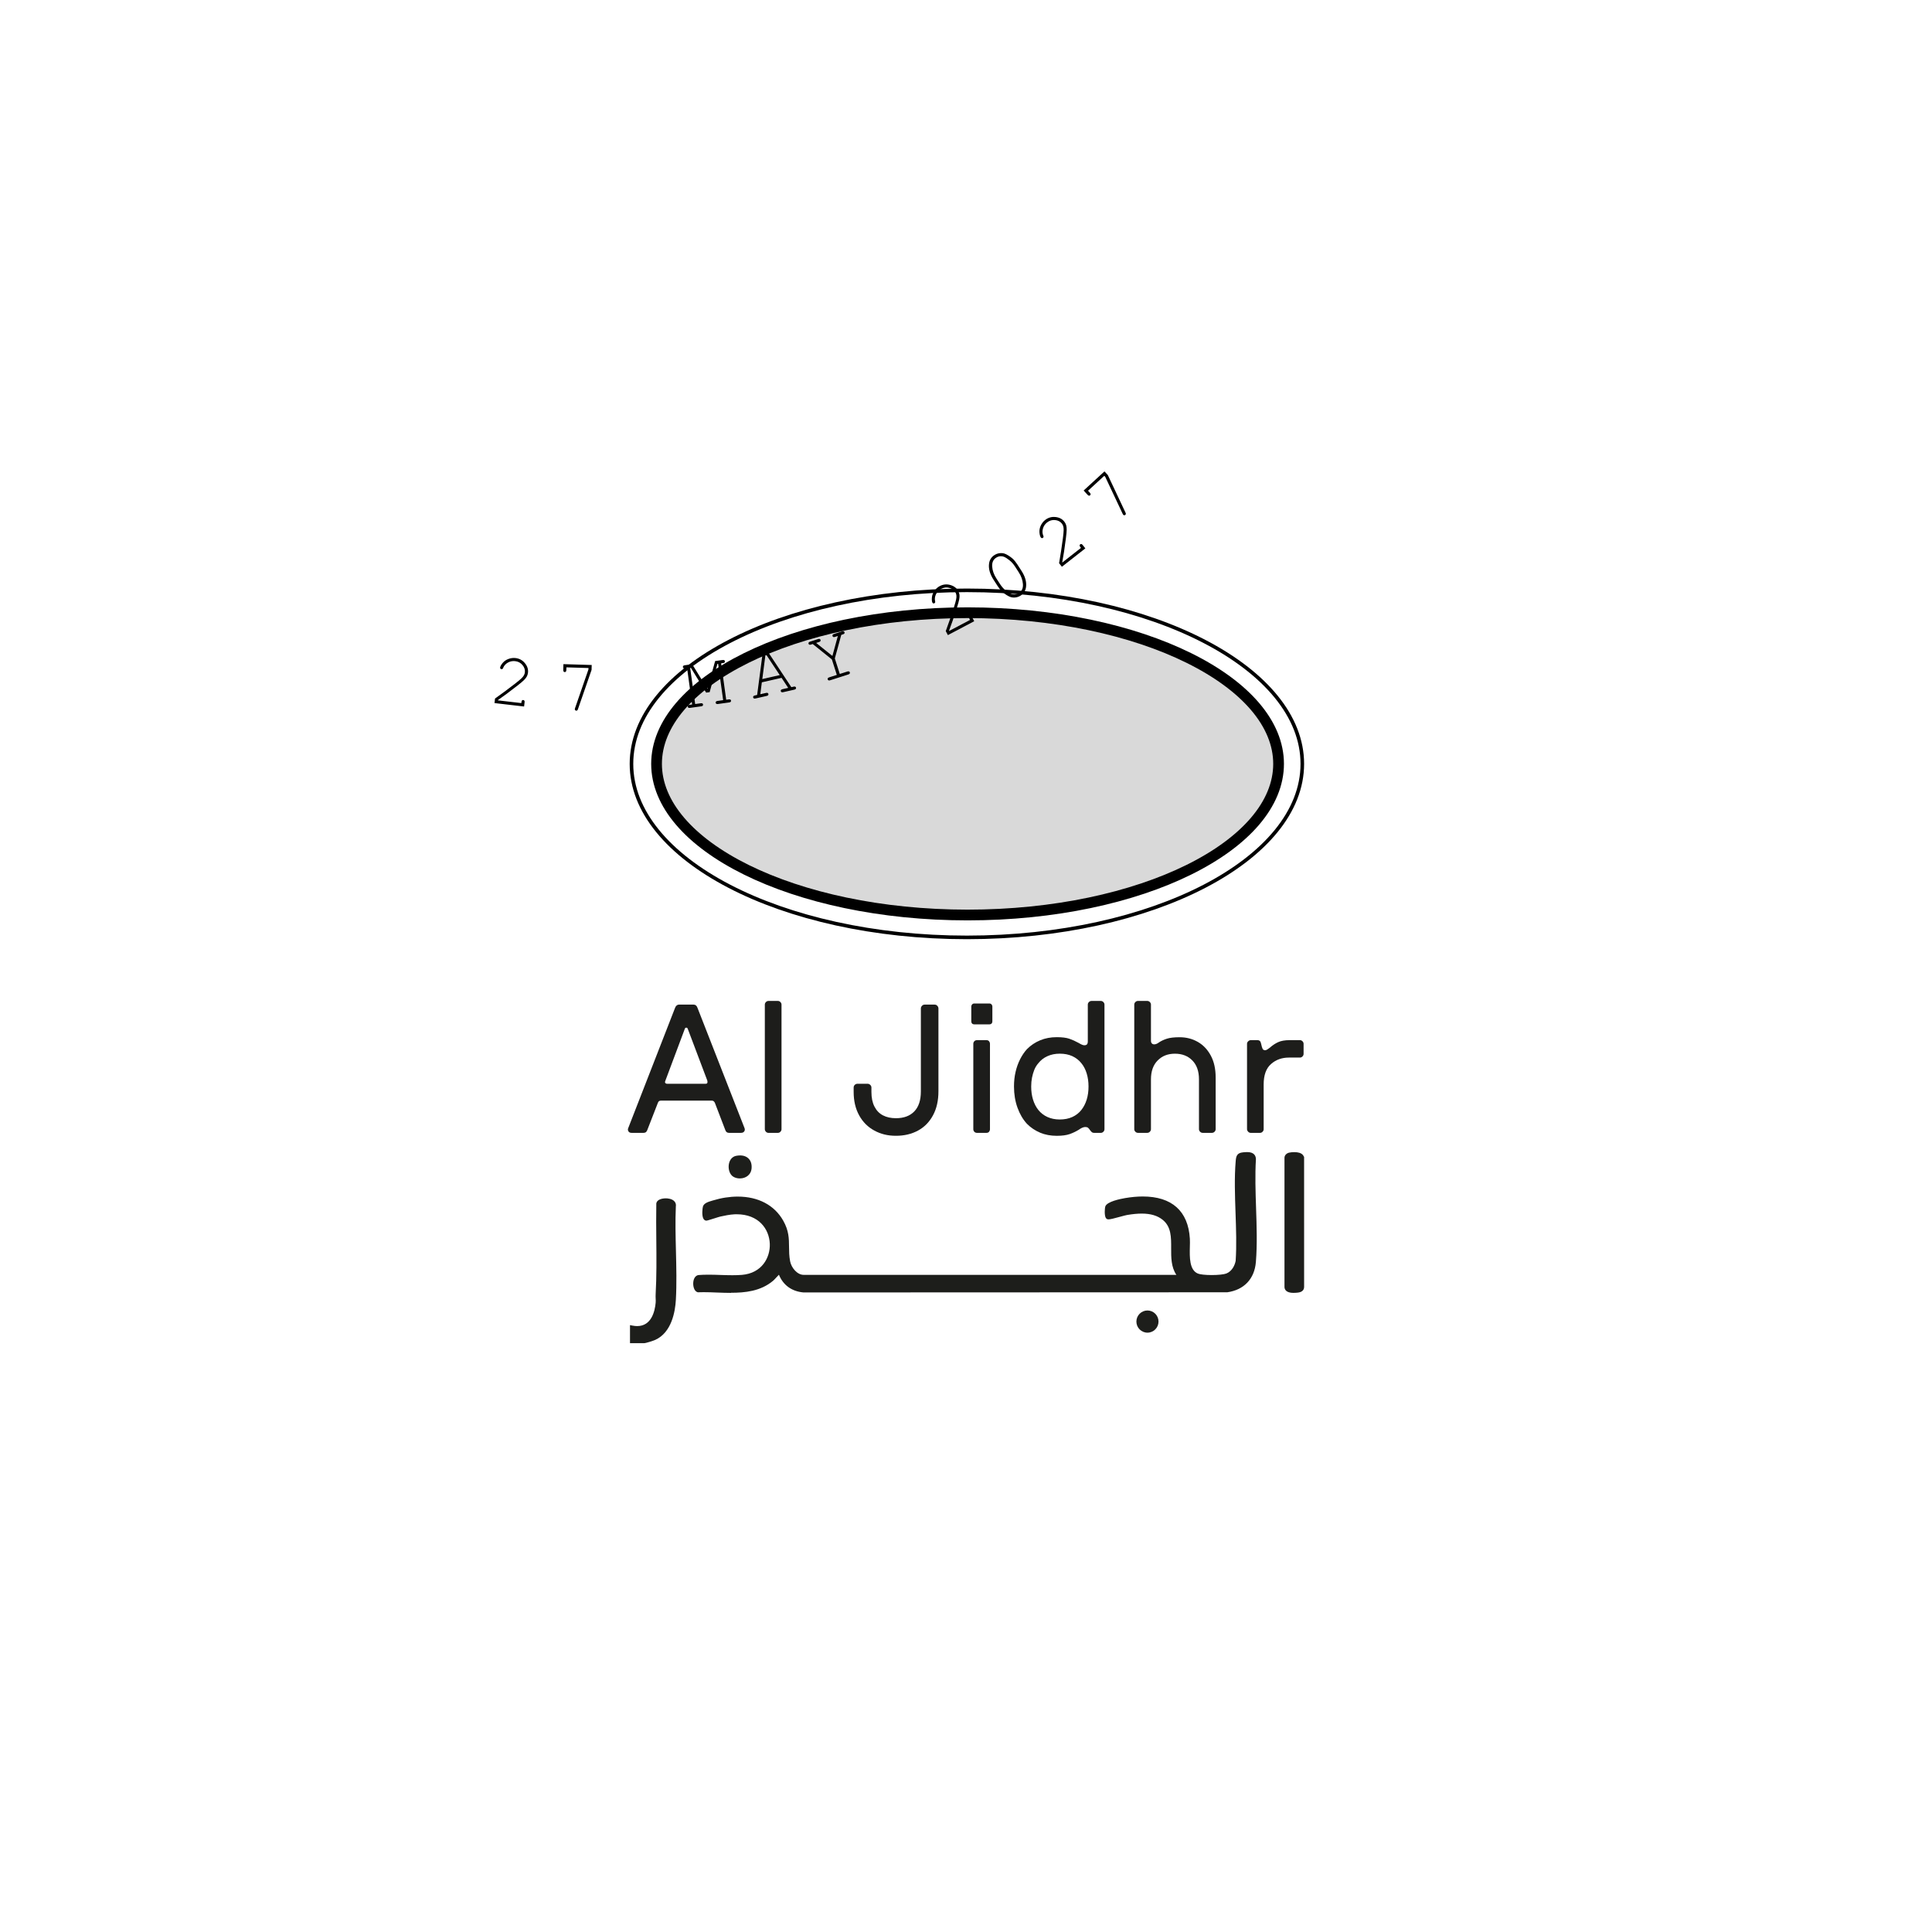
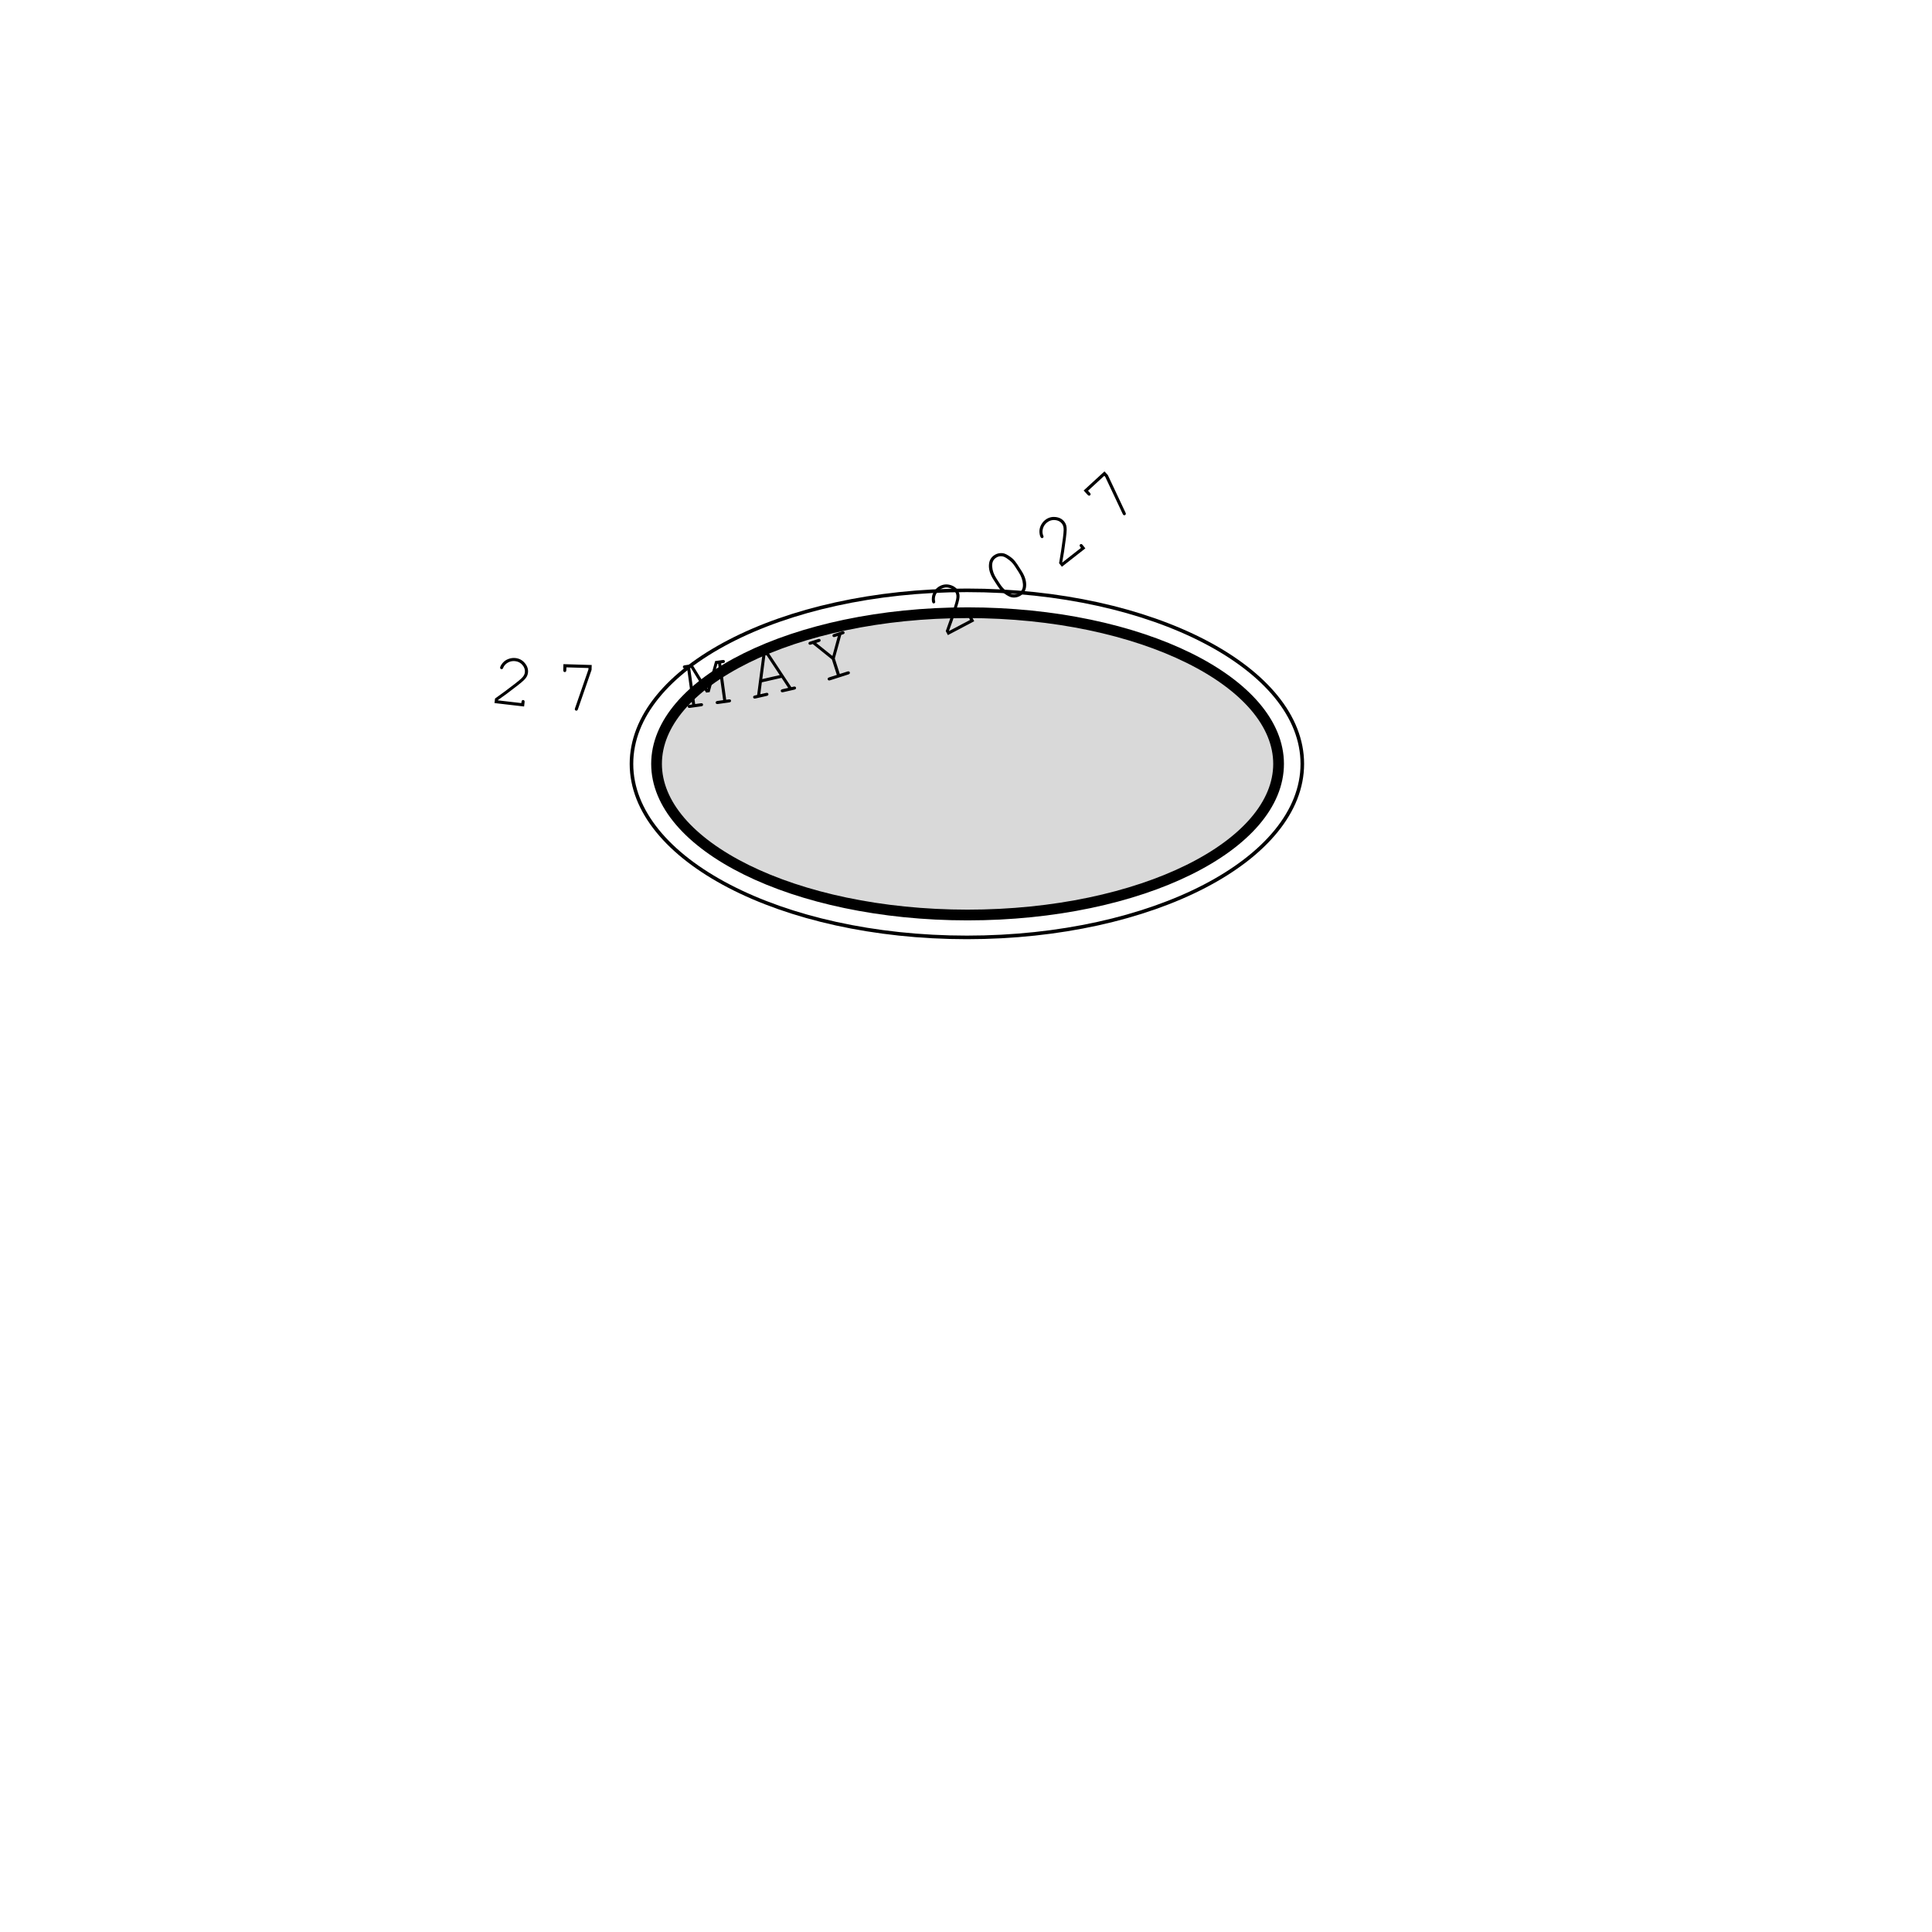
<svg xmlns="http://www.w3.org/2000/svg" width="1080" height="1080" viewBox="0 0 1080 1080" fill="none">
  <g id="date_layout_2_oval_shape" clip-path="url(#clip0_68_2679)">
    <rect width="1080" height="1080" fill="white" />
    <g id="Group 72">
-       <g id="Group 46">
-         <g id="Layer_1" clip-path="url(#clip1_68_2679)">
-           <path id="Vector" d="M351.287 632.393C350.937 631.82 350.905 631.215 351.191 630.594L377.396 563.318C377.603 562.777 377.889 562.347 378.271 562.044C378.637 561.741 379.067 561.582 379.545 561.582H387.728C388.746 561.582 389.463 562.155 389.877 563.318L416.192 630.609C416.463 631.294 416.415 631.915 416.033 632.457C415.651 632.999 415.062 633.269 414.25 633.269H407.5C407.022 633.269 406.609 633.158 406.274 632.919C405.924 632.68 405.653 632.282 405.462 631.74L399.62 616.482C399.413 616.068 399.174 615.766 398.903 615.558C398.633 615.351 398.282 615.256 397.884 615.256H369.515C369.038 615.256 368.656 615.351 368.385 615.558C368.114 615.766 367.907 616.068 367.764 616.482L361.826 631.74C361.619 632.282 361.348 632.68 361.014 632.919C360.664 633.158 360.266 633.269 359.788 633.269H353.022C352.21 633.269 351.621 632.983 351.287 632.393ZM395.353 605.413C395.528 605.142 395.544 604.696 395.401 604.075L384.448 575.088C384.305 574.674 384.034 574.467 383.636 574.467C383.238 574.467 382.952 574.674 382.824 575.088L371.967 604.075C371.696 604.696 371.68 605.142 371.919 605.413C372.158 605.684 372.444 605.827 372.795 605.827H394.605C394.939 605.827 395.21 605.7 395.369 605.413H395.353Z" fill="#1D1D1B" />
-           <path id="Vector_2" d="M428.164 632.648C427.75 632.234 427.543 631.756 427.543 631.215V561.582C427.543 561.04 427.75 560.563 428.164 560.148C428.578 559.734 429.055 559.527 429.597 559.527H434.818C435.36 559.527 435.837 559.734 436.251 560.148C436.665 560.563 436.872 561.04 436.872 561.582V631.231C436.872 631.772 436.665 632.25 436.251 632.664C435.837 633.078 435.36 633.285 434.818 633.285H429.597C429.055 633.285 428.578 633.078 428.164 632.664V632.648Z" fill="#1D1D1B" />
-           <path id="Vector_3" d="M488.771 631.995C485.157 630.052 482.323 627.217 480.27 623.49C478.216 619.763 477.197 615.383 477.197 610.334V607.977C477.197 607.356 477.404 606.846 477.818 606.448C478.232 606.05 478.742 605.827 479.346 605.827H484.982C485.523 605.827 486.017 606.034 486.463 606.448C486.908 606.862 487.131 607.372 487.131 607.977V610.43C487.131 613.647 487.688 616.355 488.819 618.569C489.949 620.783 491.525 622.423 493.579 623.49C495.632 624.557 498.052 625.083 500.854 625.083C505.216 625.083 508.639 623.825 511.091 621.292C513.542 618.76 514.768 615.049 514.768 610.127V563.732C514.768 563.191 514.975 562.697 515.389 562.251C515.803 561.805 516.312 561.582 516.917 561.582H522.442C523.062 561.582 523.572 561.805 523.97 562.251C524.384 562.697 524.591 563.191 524.591 563.732V610.032C524.591 615.224 523.588 619.699 521.566 623.442C519.544 627.201 516.758 630.052 513.176 631.995C509.594 633.938 505.487 634.91 500.838 634.91C496.19 634.91 492.369 633.938 488.755 631.995H488.771Z" fill="#1D1D1B" />
-           <path id="Vector_4" d="M543.418 572.173C543.115 571.871 542.956 571.472 542.956 570.995V562.601C542.956 562.187 543.115 561.821 543.418 561.47C543.72 561.136 544.118 560.961 544.596 560.961H553.097C553.575 560.961 553.973 561.136 554.275 561.47C554.578 561.805 554.737 562.187 554.737 562.601V570.995C554.737 571.472 554.578 571.871 554.275 572.173C553.973 572.476 553.575 572.635 553.097 572.635H544.596C544.118 572.635 543.72 572.476 543.418 572.173ZM544.644 632.648C544.261 632.234 544.086 631.756 544.086 631.214V583.497C544.086 582.956 544.277 582.478 544.644 582.064C545.01 581.65 545.551 581.443 546.236 581.443H551.362C552.046 581.443 552.556 581.65 552.89 582.064C553.224 582.478 553.399 582.956 553.399 583.497V631.23C553.399 631.772 553.224 632.25 552.89 632.664C552.556 633.078 552.03 633.285 551.362 633.285H546.236C545.551 633.285 545.026 633.078 544.644 632.664V632.648Z" fill="#1D1D1B" />
-           <path id="Vector_5" d="M581.41 633.158C578.64 631.995 576.204 630.355 574.087 628.236C571.826 625.783 570.059 622.757 568.769 619.174C567.48 615.59 566.827 611.64 566.827 607.34C566.827 604.473 567.114 601.782 567.703 599.249C568.276 596.717 569.12 594.376 570.218 592.178C571.317 589.996 572.606 588.084 574.103 586.444C576.22 584.326 578.672 582.685 581.473 581.522C584.275 580.36 587.348 579.786 590.691 579.786C593.7 579.786 596.04 580.073 597.759 580.662C599.463 581.252 601.246 582.048 603.077 583.067C603.618 583.402 604.175 583.704 604.716 583.943C605.258 584.182 605.735 584.31 606.149 584.31C606.834 584.31 607.327 584.134 607.63 583.8C607.932 583.466 608.091 582.876 608.091 582.064V561.582C608.091 561.04 608.298 560.563 608.712 560.148C609.126 559.734 609.636 559.527 610.241 559.527H615.351C615.892 559.527 616.37 559.734 616.784 560.148C617.198 560.563 617.405 561.04 617.405 561.582V631.231C617.405 631.772 617.198 632.25 616.784 632.664C616.37 633.078 615.892 633.285 615.351 633.285H611.673C611.132 633.285 610.702 633.174 610.4 632.935C610.097 632.696 609.731 632.298 609.333 631.756C608.919 631.135 608.553 630.689 608.203 630.418C607.869 630.147 607.343 630.004 606.675 630.004C606.133 630.004 605.544 630.147 604.939 630.418C604.318 630.689 603.745 631.039 603.204 631.438C601.564 632.457 599.829 633.301 597.982 633.954C596.136 634.607 593.716 634.926 590.707 634.926C587.3 634.926 584.212 634.336 581.442 633.19L581.41 633.158ZM599.431 624.414C601.437 623.49 603.14 622.184 604.494 620.464C605.783 618.823 606.786 616.896 607.471 614.682C608.155 612.469 608.489 610.016 608.489 607.356C608.489 604.696 608.155 602.339 607.471 600.077C606.786 597.832 605.799 595.92 604.494 594.344C603.124 592.639 601.437 591.318 599.431 590.394C597.409 589.47 595.085 589.008 592.41 589.008C589.879 589.008 587.603 589.47 585.549 590.394C583.495 591.318 581.792 592.624 580.439 594.344C579.483 595.443 578.735 596.669 578.178 598.039C577.637 599.408 577.207 600.858 576.904 602.387C576.602 603.916 576.443 605.572 576.443 607.356C576.443 610.016 576.777 612.469 577.462 614.682C578.146 616.896 579.133 618.823 580.423 620.464C581.792 622.168 583.495 623.49 585.533 624.414C587.587 625.338 589.863 625.799 592.394 625.799C595.053 625.799 597.393 625.338 599.415 624.414H599.431Z" fill="#1D1D1B" />
-           <path id="Vector_6" d="M634.683 632.648C634.269 632.234 634.062 631.756 634.062 631.215V561.582C634.062 561.04 634.269 560.563 634.683 560.148C635.097 559.734 635.575 559.527 636.116 559.527H641.338C641.879 559.527 642.357 559.734 642.771 560.148C643.185 560.563 643.392 561.04 643.392 561.582V581.761C643.392 582.446 643.567 582.956 643.901 583.29C644.235 583.641 644.681 583.8 645.238 583.8C645.652 583.8 646.098 583.704 646.576 583.497C647.053 583.29 647.499 583.02 647.913 582.685C649.139 581.873 650.603 581.188 652.323 580.631C654.026 580.089 656.382 579.818 659.391 579.818C663.148 579.818 666.539 580.694 669.58 582.43C672.62 584.166 675.04 586.731 676.855 590.107C678.67 593.484 679.561 597.561 679.561 602.339V631.215C679.561 631.756 679.355 632.234 678.941 632.648C678.527 633.062 678.049 633.269 677.508 633.269H672.286C671.745 633.269 671.267 633.062 670.853 632.648C670.439 632.234 670.232 631.756 670.232 631.215V603.358C670.232 598.851 669.007 595.331 666.539 592.815C664.087 590.298 660.84 589.024 656.812 589.024C652.784 589.024 649.632 590.282 647.133 592.815C644.633 595.347 643.392 598.851 643.392 603.358V631.215C643.392 631.756 643.185 632.234 642.771 632.648C642.357 633.062 641.879 633.269 641.338 633.269H636.116C635.575 633.269 635.097 633.062 634.683 632.648Z" fill="#1D1D1B" />
-           <path id="Vector_7" d="M697.766 632.648C697.321 632.234 697.098 631.756 697.098 631.215V583.497C697.098 582.956 697.321 582.478 697.766 582.064C698.212 581.65 698.706 581.443 699.247 581.443H702.829C703.45 581.443 703.927 581.602 704.262 581.905C704.596 582.207 704.835 582.749 704.978 583.497C705.249 584.803 705.519 585.711 705.79 586.269C706.061 586.81 706.538 587.081 707.223 587.081C707.637 587.081 708.051 586.922 708.496 586.619C708.942 586.317 709.436 585.95 709.977 585.552C711.346 584.326 712.842 583.338 714.482 582.574C716.122 581.825 718.271 581.443 720.93 581.443H726.661C727.202 581.443 727.68 581.65 728.094 582.064C728.508 582.478 728.715 582.956 728.715 583.497V589.136C728.715 589.677 728.508 590.155 728.094 590.569C727.68 590.983 727.202 591.19 726.661 591.19H720.516C716.552 591.19 713.209 592.401 710.486 594.822C707.748 597.242 706.395 601.049 706.395 606.241V631.231C706.395 631.772 706.188 632.25 705.774 632.664C705.36 633.078 704.882 633.285 704.341 633.285H699.215C698.674 633.285 698.18 633.078 697.734 632.664L697.766 632.648Z" fill="#1D1D1B" />
-         </g>
-         <g id="Layer_1_2" clip-path="url(#clip2_68_2679)">
-           <path id="Vector_8" d="M408.654 722.733C406.023 722.733 403.357 722.627 400.784 722.533C398.187 722.427 395.742 722.332 393.321 722.332C392.296 722.332 391.295 722.344 390.293 722.391H390.084L389.886 722.332C388.093 721.755 387.406 719.208 387.522 717.086C387.65 714.752 388.722 713.101 390.305 712.783H390.375L390.445 712.759C392.121 712.618 393.973 712.559 396.068 712.559C398.304 712.559 400.586 712.63 402.798 712.712C404.975 712.783 407.234 712.854 409.411 712.854C411.402 712.854 413.149 712.795 414.72 712.665C425.874 711.757 430.625 703.009 430.322 695.263C429.996 687.058 424.14 678.781 411.798 678.781C411.391 678.781 410.983 678.781 410.564 678.805C408.037 678.923 404.87 679.571 402.705 680.055C402.193 680.161 400.644 680.656 399.27 681.092C395.964 682.141 395.253 682.342 394.834 682.342H394.718L394.578 682.318C394.205 682.248 393.67 682.024 393.262 681.34C392.168 679.536 392.692 675.327 392.948 674.443C393.518 672.521 396.127 671.766 398.024 671.212L398.618 671.036C403.182 669.633 407.933 668.902 412.38 668.902C423.86 668.902 432.895 673.665 437.809 682.318C441.01 687.966 441.045 692.351 441.08 696.985C441.104 699.519 441.115 702.137 441.686 705.084C442.373 708.668 445.644 712.653 449.23 712.653H657.594C654.648 708.256 654.66 702.891 654.683 697.68C654.707 691.573 654.73 685.796 650.014 681.941C647.104 679.559 643.25 678.404 638.232 678.404C635.868 678.404 633.26 678.652 630.012 679.194C629.325 679.312 627.8 679.725 626.193 680.161C622.921 681.057 620.709 681.634 619.661 681.634C619.428 681.634 619.23 681.611 619.044 681.552C618.73 681.446 618.299 681.186 618.008 680.526C617.332 679.017 617.53 675.244 617.926 674.278C619.021 671.696 625.995 670.246 628.941 669.739C632.422 669.149 635.74 668.843 638.802 668.843C655.091 668.843 664.196 676.989 665.139 692.41C665.22 693.754 665.185 695.322 665.139 696.985C664.999 702.773 664.836 709.977 669.656 711.946C670.867 712.441 673.883 712.759 677.329 712.759C680.915 712.759 684.21 712.417 685.526 711.899C688.611 710.684 690.241 707.454 690.742 704.825C691.312 696.206 690.986 686.987 690.672 678.062C690.334 668.371 689.973 658.338 690.765 649.001C690.986 646.372 691.405 644.485 694.852 644.167C695.609 644.096 696.389 644.025 697.169 644.025C701.151 644.025 702.035 646.183 702.07 647.999V648.022C701.535 656.923 701.849 666.296 702.152 675.374C702.49 685.407 702.839 695.77 702.047 705.473C701.279 714.87 695.469 721.047 686.085 722.391H686.003L449.207 722.486C442.629 721.932 437.82 718.442 435.422 712.582C434.968 713.054 434.455 713.596 434.071 714.009C433.128 715.011 432.546 715.648 432.197 715.931C425.176 721.861 416.339 722.663 408.608 722.663L408.654 722.733Z" fill="#1D1E1B" />
-           <path id="Vector_9" d="M352.174 750.875V740.748L353.559 741.019C354.479 741.196 355.364 741.29 356.191 741.29C364.12 741.29 366.064 733.132 366.518 728.263C366.588 727.508 366.565 726.718 366.518 725.881C366.495 725.15 366.46 724.384 366.506 723.629C367.077 713.49 366.972 703.092 366.879 693.023C366.821 686.397 366.751 679.536 366.879 672.804V672.698L366.902 672.604C367.286 670.588 369.999 669.88 372.188 669.88C373.213 669.88 375.763 670.057 377.102 671.672C377.742 672.438 377.986 673.393 377.8 674.443V674.466C377.439 682.637 377.649 691.137 377.858 699.366C378.08 708.373 378.312 717.699 377.812 726.636C377.439 733.214 375.448 744.886 366.25 749.024C365.377 749.425 361.104 750.852 359.975 750.852H352.174V750.875Z" fill="#1D1E1B" />
-           <path id="Vector_10" d="M723.121 722.733C718.79 722.733 718.079 720.694 718.033 719.479V647.362C717.951 645.782 719.29 644.615 720.664 644.332C721.456 644.155 722.515 644.049 723.493 644.049C725.729 644.049 727.312 644.544 728.22 645.523C728.5 645.829 728.709 646.171 728.838 646.548H729.001V647.727L729.012 719.432C729.012 720.258 728.663 722.203 725.647 722.557C724.96 722.639 724.064 722.722 723.132 722.722L723.121 722.733Z" fill="#1D1E1B" />
-           <path id="Vector_11" d="M413.567 658.751C412.298 658.751 411.064 658.444 410.028 657.855C407.804 656.605 407.024 653.434 407.408 650.946C407.804 648.364 409.329 646.56 411.472 646.124C412.24 645.971 412.985 645.888 413.684 645.888C415.826 645.888 417.573 646.596 418.737 647.951C419.925 649.331 420.39 651.288 420.088 653.599C419.68 656.64 417.002 658.751 413.579 658.751H413.567Z" fill="#1D1E1B" />
-           <path id="Vector_12" d="M641.433 744.969C638.022 744.969 635.251 742.186 635.251 738.767C635.251 735.348 638.022 732.566 641.433 732.566C644.845 732.566 647.616 735.348 647.616 738.767C647.616 742.186 644.845 744.969 641.433 744.969Z" fill="#1D1E1B" />
-         </g>
-       </g>
      <g id="Group 20">
        <path id="image-region" d="M540.875 342.514C589.353 342.514 633.094 352.241 664.604 367.828C696.302 383.509 714.734 404.61 714.734 427.005C714.734 449.4 696.302 470.501 664.604 486.182C633.094 501.769 589.353 511.496 540.875 511.496C492.397 511.496 448.656 501.769 417.146 486.182C385.448 470.501 367.016 449.4 367.016 427.005C367.016 404.611 385.448 383.509 417.146 367.828C448.656 352.241 492.397 342.514 540.875 342.514Z" fill="#D9D9D9" stroke="black" stroke-width="6" />
        <path id="Ellipse 9" d="M540.5 330C592.426 330 639.386 340.945 673.328 358.592C707.32 376.265 728 400.504 728 427.005C728 453.506 707.32 477.745 673.328 495.418C639.386 513.065 592.426 524.01 540.5 524.01C488.574 524.01 441.614 513.065 407.672 495.418C373.68 477.745 353 453.506 353 427.005C353 400.504 373.68 376.265 407.672 358.592C441.614 340.945 488.574 330 540.5 330Z" stroke="black" stroke-width="2" />
      </g>
    </g>
    <path id="date-rotated" d="M278.297 391.503L291.437 393.028L291.515 392.355C291.562 391.948 291.677 391.665 291.861 391.508C292.044 391.35 292.265 391.286 292.523 391.316C292.768 391.344 292.961 391.456 293.104 391.652C293.246 391.847 293.294 392.149 293.246 392.556L292.97 394.94L276.428 393.021L276.722 390.495C280.561 387.774 284.311 384.989 287.972 382.138C289.682 380.808 290.863 379.824 291.515 379.184C292.167 378.544 292.626 377.971 292.891 377.464C293.172 376.946 293.343 376.416 293.406 375.873C293.577 374.406 293.136 373.04 292.085 371.776C291.035 370.512 289.674 369.783 288.004 369.589C286.51 369.416 285.136 369.69 283.882 370.412C282.629 371.133 281.759 372.106 281.273 373.329C281.154 373.646 281.027 373.845 280.894 373.926C280.715 374.042 280.517 374.088 280.3 374.063C280.069 374.036 279.881 373.939 279.735 373.77C279.605 373.59 279.552 373.391 279.577 373.174C279.653 372.522 280.109 371.68 280.944 370.649C281.793 369.619 282.879 368.857 284.203 368.363C285.54 367.872 286.867 367.702 288.184 367.855C290.316 368.102 292.064 369.055 293.427 370.714C294.79 372.372 295.362 374.138 295.145 376.012C295.054 376.8 294.84 377.512 294.505 378.147C294.171 378.769 293.647 379.438 292.93 380.153C292.23 380.856 290.986 381.902 289.201 383.292C284.721 386.791 281.091 389.487 278.312 391.381L278.297 391.503ZM328.946 374.206L328.97 373.427L316.63 373.054L316.584 374.571C316.571 374.981 316.481 375.273 316.311 375.445C316.155 375.618 315.948 375.701 315.688 375.693C315.442 375.686 315.24 375.591 315.081 375.408C314.923 375.226 314.85 374.929 314.862 374.519L314.96 371.26L330.765 371.738L330.682 374.485L323.084 396.413C322.964 396.765 322.827 397.001 322.673 397.119C322.519 397.224 322.347 397.273 322.156 397.268C321.91 397.26 321.707 397.172 321.548 397.003C321.389 396.834 321.313 396.64 321.319 396.422C321.324 396.285 321.37 396.095 321.46 395.851L328.946 374.206ZM396.69 386.917L394.74 387.187L386.107 373.167L385.782 373.213L388.607 393.566L391.755 393.129C392.161 393.073 392.464 393.114 392.662 393.252C392.859 393.377 392.975 393.567 393.011 393.825C393.045 394.069 392.985 394.284 392.832 394.471C392.678 394.658 392.398 394.779 391.992 394.836L385.695 395.71C385.289 395.766 384.986 395.725 384.787 395.587C384.589 395.449 384.473 395.258 384.439 395.014C384.403 394.757 384.463 394.542 384.618 394.368C384.772 394.181 385.052 394.06 385.458 394.003L386.9 393.803L384.076 373.449L382.999 373.599C382.593 373.655 382.291 373.621 382.095 373.497C381.896 373.358 381.779 373.161 381.743 372.903C381.708 372.646 381.767 372.431 381.923 372.257C382.076 372.071 382.356 371.949 382.762 371.892L386.947 371.312L395.447 385.122L399.764 369.533L403.949 368.952C404.369 368.894 404.678 368.934 404.877 369.072C405.073 369.197 405.19 369.388 405.225 369.645C405.261 369.902 405.202 370.124 405.049 370.311C404.893 370.485 404.606 370.6 404.186 370.659L403.13 370.805L405.954 391.159L407.376 390.962C407.796 390.904 408.105 390.943 408.304 391.082C408.5 391.206 408.616 391.397 408.652 391.654C408.686 391.898 408.626 392.113 408.473 392.3C408.319 392.487 408.032 392.61 407.613 392.668L401.336 393.539C400.93 393.595 400.62 393.556 400.408 393.419C400.21 393.281 400.094 393.09 400.06 392.847C400.024 392.589 400.084 392.374 400.239 392.201C400.393 392.014 400.679 391.891 401.099 391.833L404.248 391.396L401.423 371.042L401.058 371.093L396.69 386.917ZM436.911 378.916L425.872 381.424L425.008 388.077L428.227 387.346C428.627 387.255 428.932 387.269 429.142 387.39C429.348 387.497 429.48 387.678 429.538 387.931C429.592 388.171 429.551 388.391 429.414 388.59C429.277 388.789 429.009 388.934 428.609 389.025L422.33 390.452C421.93 390.543 421.625 390.528 421.415 390.408C421.205 390.287 421.073 390.107 421.019 389.867C420.961 389.614 421.002 389.394 421.142 389.208C421.279 389.009 421.548 388.863 421.948 388.773L423.248 388.477L426.113 366.753L421.154 367.88C420.754 367.971 420.451 367.963 420.244 367.856C420.034 367.735 419.901 367.548 419.843 367.295C419.785 367.042 419.827 366.822 419.967 366.636C420.104 366.436 420.372 366.291 420.772 366.2L429.231 364.278L442.366 384.132L443.666 383.837C444.066 383.746 444.37 383.761 444.58 383.882C444.787 383.989 444.919 384.169 444.976 384.423C445.031 384.662 444.99 384.882 444.853 385.082C444.716 385.281 444.447 385.426 444.047 385.517L437.788 386.939C437.375 387.033 437.063 387.02 436.854 386.899C436.644 386.779 436.512 386.598 436.457 386.359C436.4 386.105 436.441 385.886 436.581 385.699C436.718 385.5 436.993 385.353 437.406 385.26L440.606 384.532L436.911 378.916ZM435.889 377.381L428.473 366.217L427.853 366.358L426.13 379.599L435.889 377.381ZM466.673 368.073L469.448 376.746L473.706 375.383C474.097 375.258 474.402 375.247 474.621 375.349C474.836 375.438 474.983 375.606 475.062 375.853C475.137 376.088 475.115 376.31 474.996 376.521C474.877 376.731 474.622 376.899 474.231 377.024L464.055 380.28C463.664 380.405 463.359 380.416 463.14 380.314C462.921 380.212 462.773 380.044 462.698 379.809C462.619 379.562 462.635 379.342 462.745 379.149C462.865 378.938 463.126 378.768 463.53 378.639L467.788 377.277L465.013 368.604L454.318 360.011L453.342 360.324C452.951 360.449 452.648 360.467 452.433 360.378C452.214 360.276 452.065 360.101 451.985 359.853C451.906 359.606 451.928 359.384 452.052 359.186C452.171 358.976 452.426 358.808 452.817 358.683L457.329 357.239C457.719 357.115 458.024 357.103 458.244 357.205C458.459 357.294 458.606 357.462 458.685 357.71C458.764 357.957 458.744 358.186 458.625 358.397C458.501 358.594 458.244 358.755 457.854 358.88L456.233 359.399L465.322 366.675L468.362 355.518L466.76 356.03C466.357 356.16 466.047 356.18 465.832 356.091C465.613 355.988 465.464 355.814 465.385 355.566C465.305 355.319 465.328 355.096 465.451 354.899C465.57 354.689 465.832 354.519 466.235 354.39L470.728 352.952C471.119 352.827 471.424 352.816 471.643 352.918C471.858 353.007 472.005 353.175 472.084 353.423C472.163 353.67 472.143 353.899 472.024 354.109C471.901 354.307 471.644 354.468 471.253 354.593L470.276 354.905L466.673 368.073ZM530.554 352.725L542.251 346.548L541.935 345.95C541.743 345.587 541.679 345.289 541.741 345.055C541.803 344.821 541.949 344.644 542.178 344.523C542.396 344.408 542.619 344.391 542.847 344.471C543.075 344.552 543.285 344.773 543.476 345.136L544.597 347.258L529.871 355.034L528.684 352.785C530.31 348.37 531.827 343.951 533.233 339.529C533.891 337.466 534.307 335.985 534.483 335.089C534.659 334.192 534.713 333.46 534.645 332.893C534.583 332.307 534.425 331.772 534.169 331.289C533.48 329.983 532.344 329.106 530.763 328.658C529.181 328.21 527.647 328.378 526.16 329.164C524.83 329.866 523.852 330.869 523.227 332.174C522.601 333.478 522.434 334.772 522.726 336.056C522.806 336.384 522.815 336.62 522.751 336.762C522.669 336.959 522.532 337.109 522.339 337.211C522.133 337.32 521.923 337.346 521.707 337.289C521.498 337.215 521.342 337.081 521.24 336.887C520.933 336.307 520.833 335.355 520.938 334.032C521.055 332.702 521.52 331.459 522.332 330.304C523.156 329.142 524.155 328.251 525.327 327.632C527.226 326.63 529.206 326.427 531.268 327.023C533.33 327.619 534.801 328.752 535.682 330.42C536.052 331.121 536.279 331.829 536.362 332.543C536.439 333.244 536.384 334.092 536.199 335.087C536.018 336.064 535.585 337.63 534.899 339.785C533.185 345.205 531.717 349.482 530.496 352.616L530.554 352.725ZM568.704 315.53L571.023 319.11C573.037 322.22 573.891 325.161 573.585 327.932C573.348 330.106 572.345 331.765 570.578 332.91C569.729 333.46 568.814 333.808 567.834 333.954C566.872 334.104 565.931 334.046 565.009 333.78C564.431 333.617 563.67 333.246 562.726 332.669C561.793 332.084 561.014 331.497 560.388 330.908C559.485 330.092 558.606 329.025 557.752 327.705L555.433 324.125C553.411 321.003 552.554 318.057 552.86 315.285C553.097 313.111 554.1 311.452 555.867 310.308C556.728 309.75 557.642 309.402 558.611 309.263C559.573 309.113 560.514 309.171 561.436 309.437C562.033 309.605 562.798 309.981 563.73 310.566C564.663 311.151 565.444 311.728 566.074 312.298C566.965 313.121 567.842 314.198 568.704 315.53ZM567.381 316.655C566.497 315.29 565.48 314.148 564.332 313.23C563.188 312.293 562.148 311.631 561.213 311.243C560.666 311.027 560.07 310.925 559.425 310.935C558.511 310.957 557.646 311.232 556.832 311.76C555.214 312.807 554.481 314.455 554.633 316.702C554.785 318.949 555.575 321.174 557.002 323.377L559.064 326.562C559.948 327.927 560.963 329.079 562.107 330.015C563.262 330.945 564.314 331.599 565.26 331.98C565.789 332.192 566.375 332.292 567.02 332.282C567.941 332.272 568.815 331.999 569.642 331.464C571.248 330.423 571.975 328.779 571.823 326.532C571.664 324.274 570.87 322.043 569.443 319.84L567.381 316.655ZM593.869 314.432L604.277 306.269L603.86 305.736C603.607 305.413 603.49 305.131 603.509 304.89C603.528 304.649 603.64 304.449 603.845 304.288C604.038 304.136 604.255 304.08 604.493 304.118C604.732 304.157 604.978 304.338 605.231 304.66L606.712 306.548L593.609 316.825L592.04 314.824C592.853 310.19 593.557 305.572 594.153 300.97C594.432 298.822 594.578 297.291 594.591 296.378C594.604 295.464 594.527 294.734 594.359 294.188C594.193 293.622 593.942 293.125 593.605 292.694C592.693 291.532 591.42 290.872 589.783 290.713C588.147 290.554 586.667 290.994 585.344 292.032C584.161 292.96 583.378 294.121 582.995 295.516C582.612 296.911 582.679 298.214 583.194 299.426C583.332 299.735 583.382 299.965 583.345 300.116C583.3 300.325 583.191 300.497 583.019 300.632C582.836 300.775 582.634 300.838 582.412 300.821C582.193 300.785 582.015 300.681 581.88 300.509C581.475 299.992 581.206 299.074 581.074 297.753C580.952 296.423 581.188 295.118 581.781 293.836C582.385 292.546 583.209 291.491 584.252 290.673C585.941 289.348 587.853 288.795 589.989 289.015C592.124 289.234 593.774 290.086 594.938 291.57C595.428 292.194 595.777 292.85 595.986 293.537C596.186 294.214 596.284 295.058 596.279 296.07C596.275 297.063 596.128 298.681 595.838 300.925C595.117 306.564 594.436 311.034 593.793 314.335L593.869 314.432ZM617.833 266.544L617.305 265.97L608.214 274.323L609.241 275.441C609.519 275.743 609.657 276.015 609.657 276.256C609.666 276.489 609.575 276.693 609.384 276.869C609.203 277.036 608.992 277.109 608.751 277.089C608.509 277.069 608.25 276.908 607.973 276.606L605.767 274.205L617.41 263.507L619.269 265.531L629.15 286.53C629.31 286.866 629.376 287.13 629.349 287.322C629.312 287.505 629.223 287.661 629.082 287.79C628.901 287.957 628.694 288.035 628.462 288.025C628.231 288.015 628.041 287.93 627.893 287.769C627.8 287.668 627.701 287.499 627.595 287.263L617.833 266.544Z" fill="black" />
  </g>
  <defs>
    <clipPath id="clip0_68_2679">
      <rect width="1080" height="1080" fill="white" />
    </clipPath>
-     <clipPath id="clip1_68_2679">
-       <rect width="377.731" height="75.382" fill="white" transform="translate(351 559.527)" />
-     </clipPath>
-     <clipPath id="clip2_68_2679">
-       <rect width="376.827" height="106.826" fill="white" transform="translate(352.174 644.049)" />
-     </clipPath>
  </defs>
</svg>
